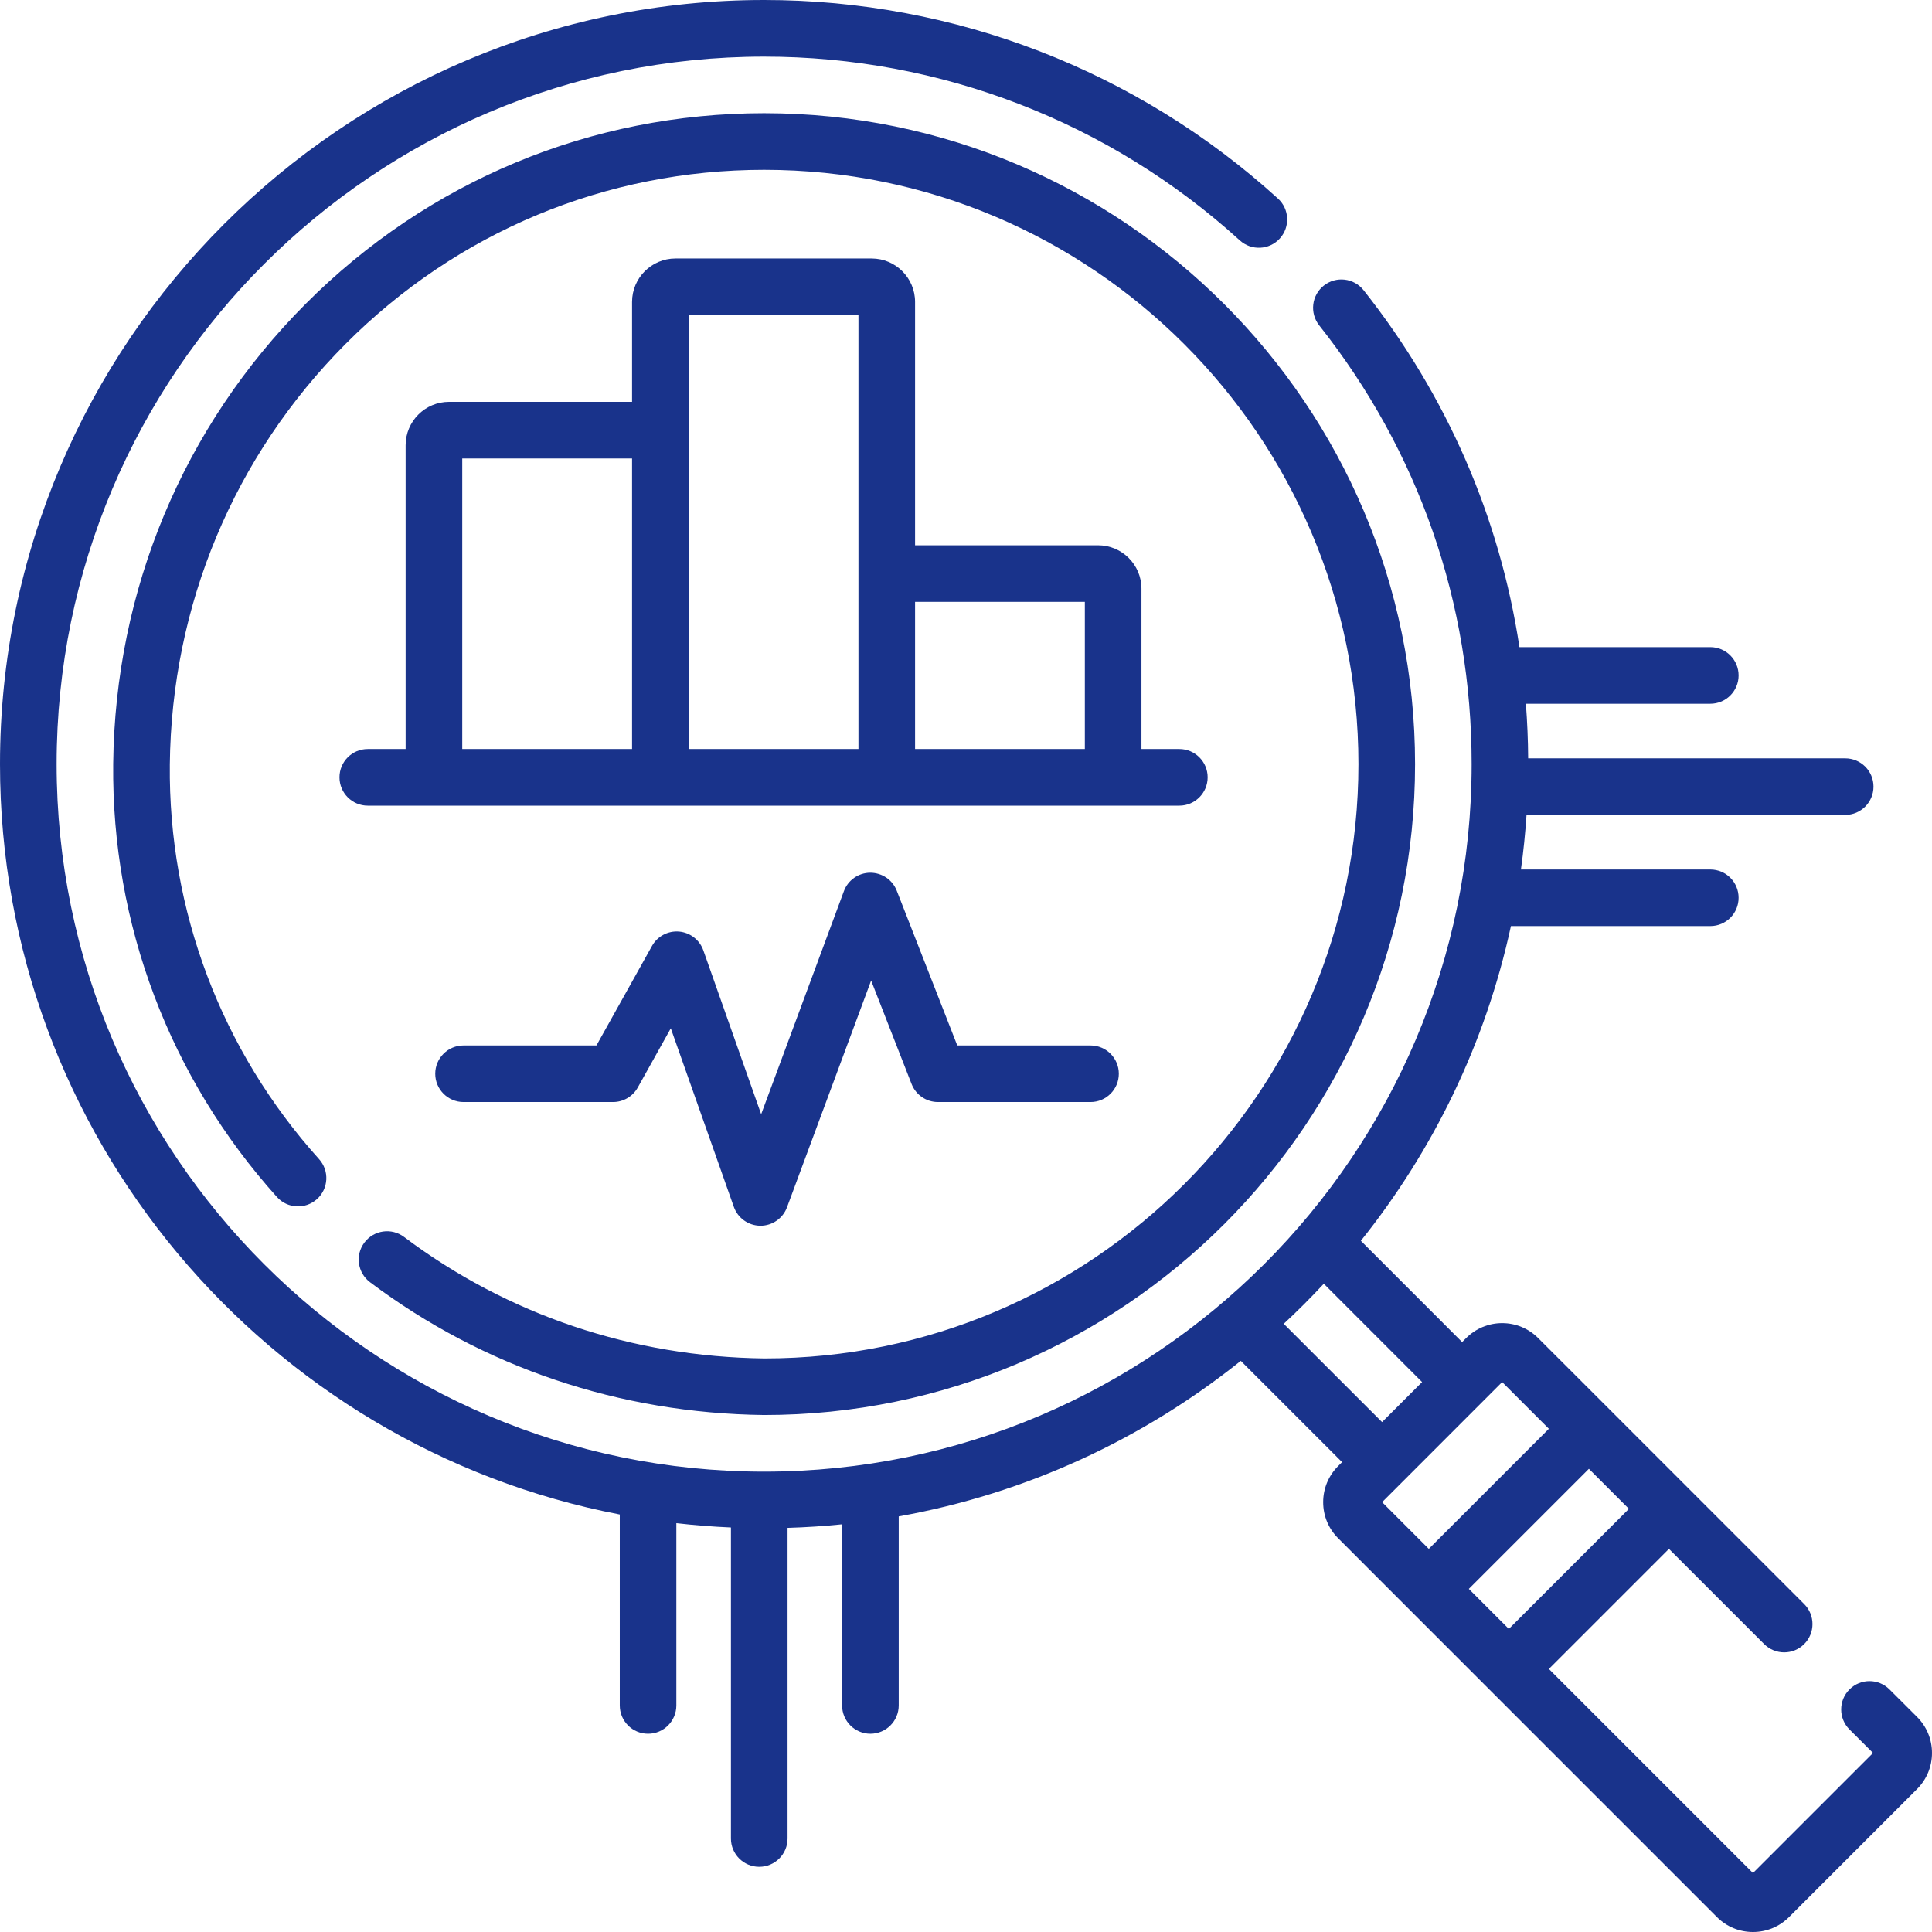
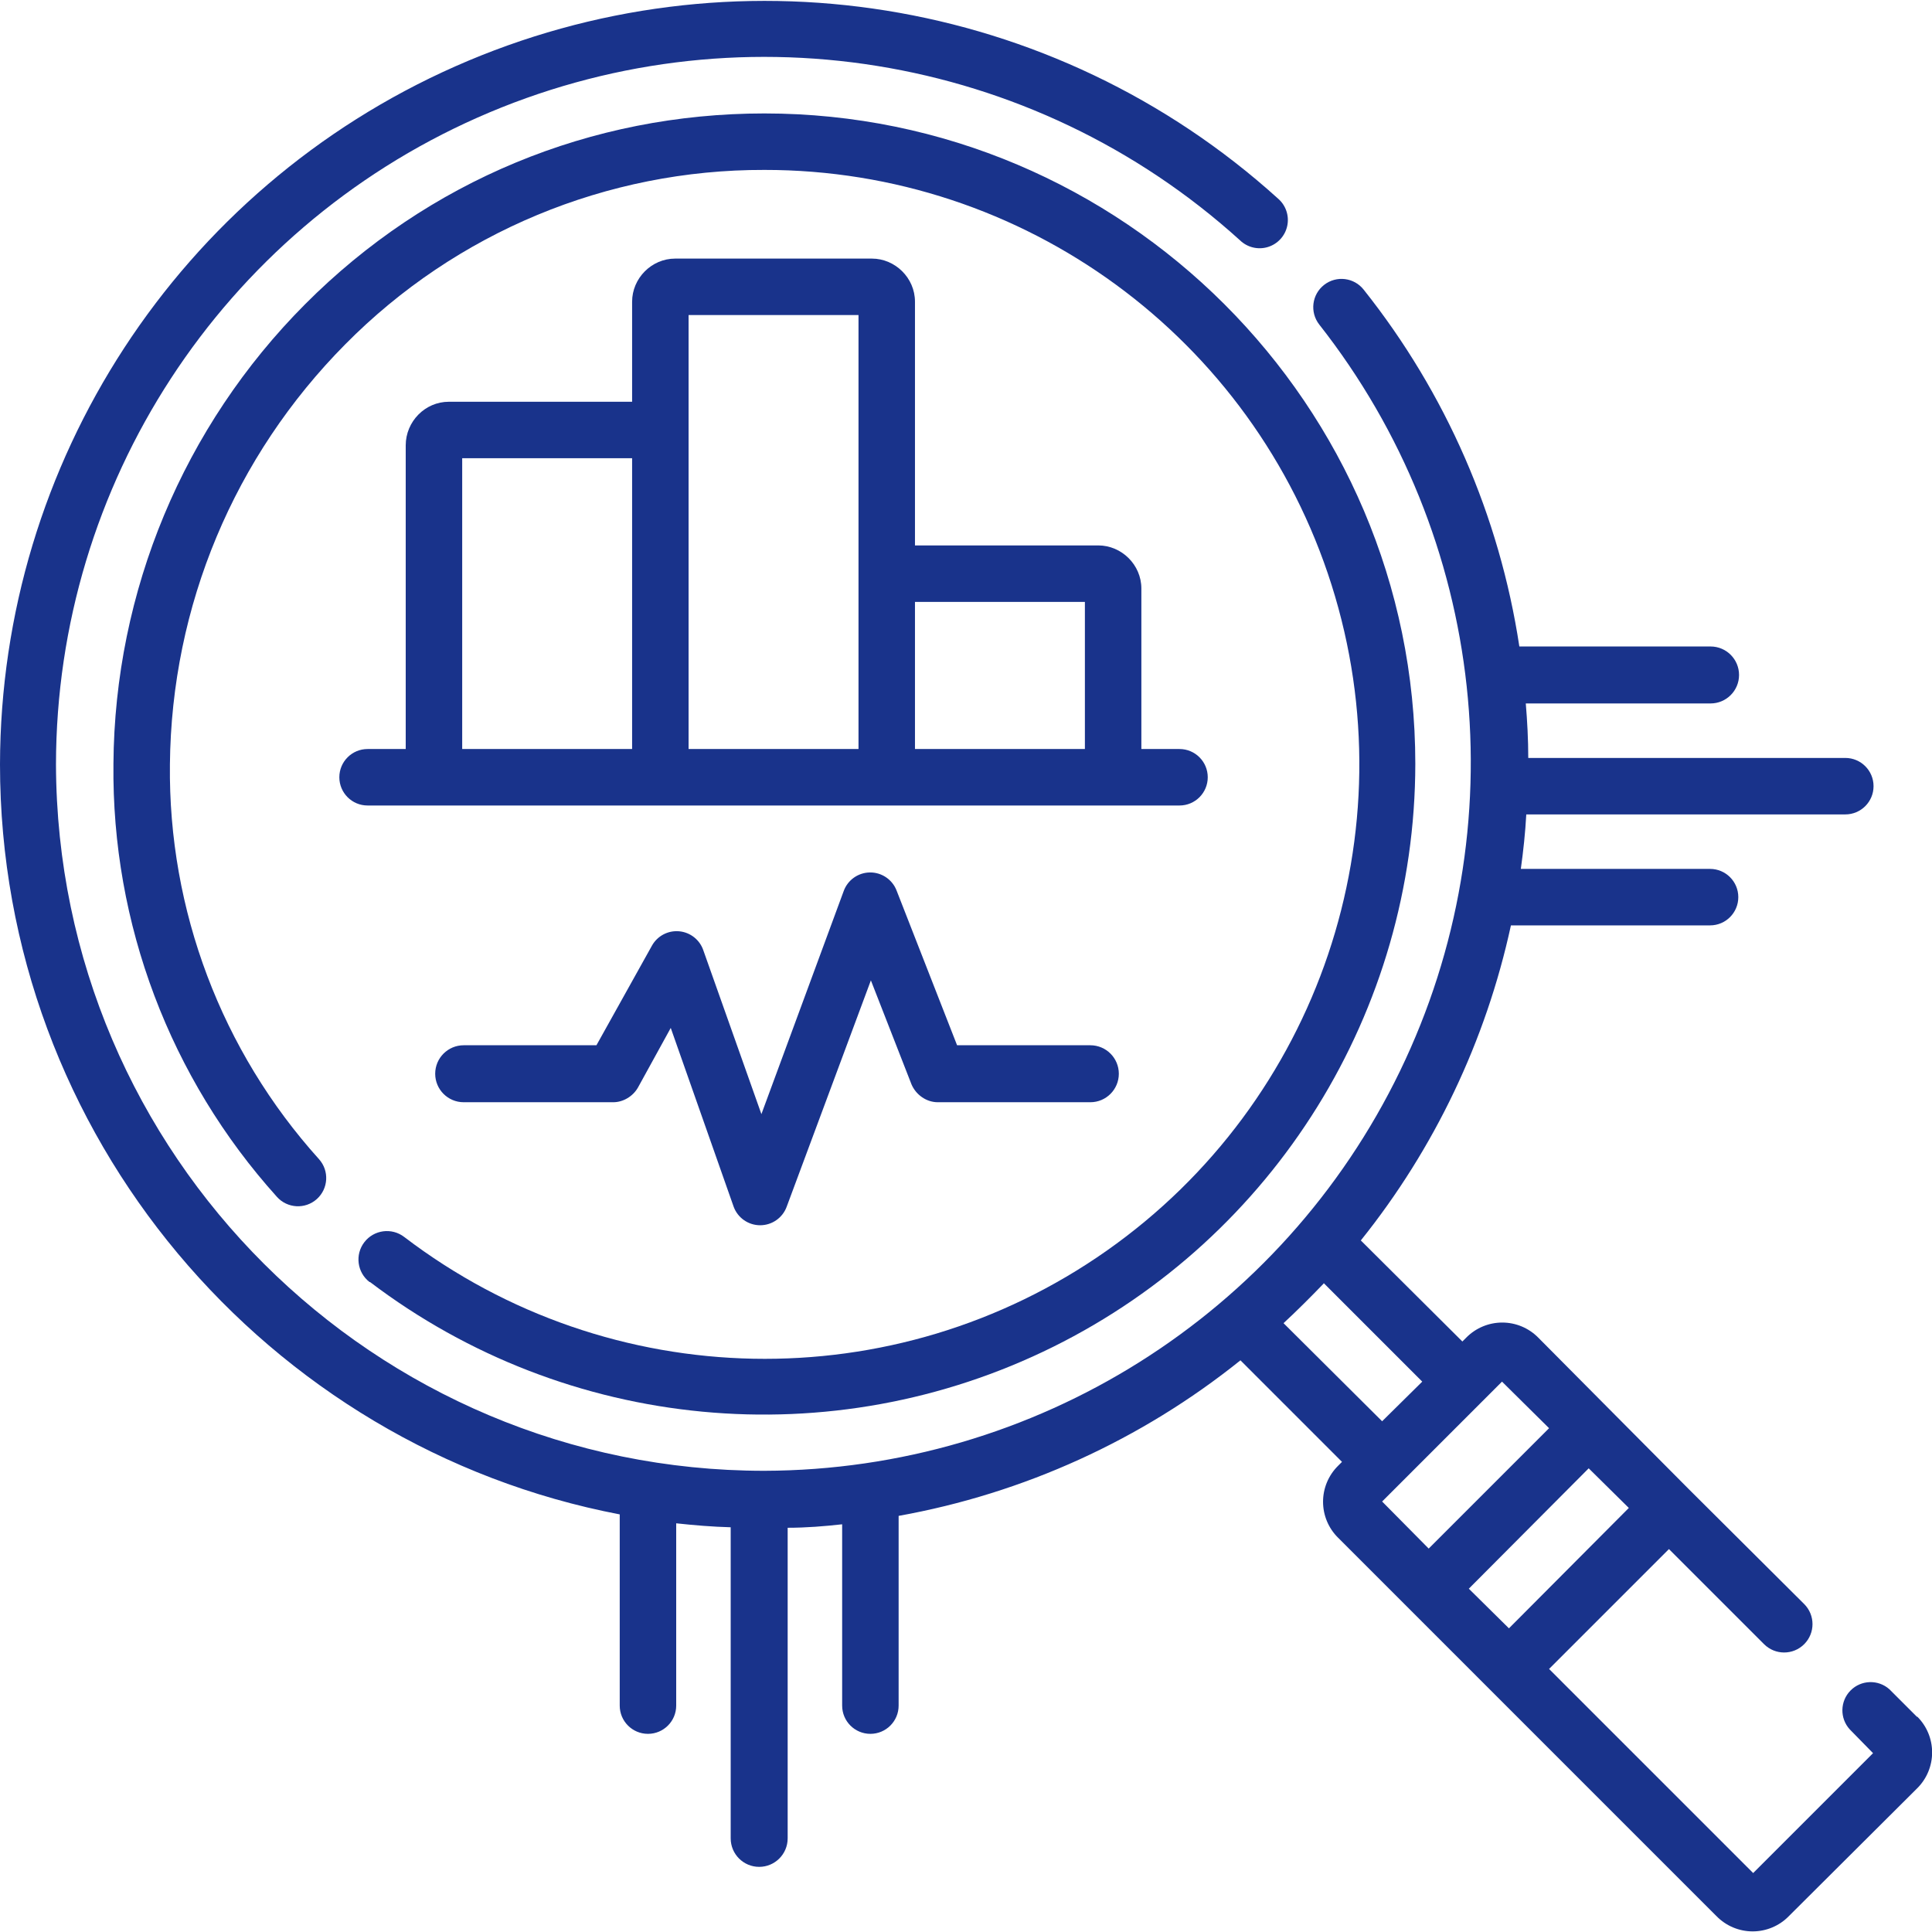
- <svg xmlns="http://www.w3.org/2000/svg" width="39" height="39" viewBox="0 0 39 39" fill="none">
-   <path d="M38.699 34.659L38.142 34.103C37.919 33.88 37.558 33.88 37.335 34.103C37.111 34.326 37.111 34.688 37.334 34.911L37.81 35.386L35.386 37.81L31.266 33.69L33.69 31.266L35.612 33.188C35.835 33.411 36.197 33.411 36.42 33.188C36.643 32.965 36.643 32.603 36.42 32.38L34.095 30.055C34.094 30.055 34.094 30.054 34.094 30.054L32.478 28.438C32.477 28.438 32.477 28.437 32.477 28.437L31.05 27.011C30.856 26.817 30.598 26.709 30.323 26.709C30.049 26.709 29.79 26.817 29.596 27.011L29.515 27.092L27.471 25.047C28.932 23.221 29.988 21.058 30.5 18.694H34.525C34.841 18.694 35.096 18.439 35.096 18.123C35.096 17.807 34.841 17.552 34.525 17.552H30.702C30.753 17.188 30.79 16.821 30.815 16.45H37.248C37.564 16.45 37.819 16.194 37.819 15.879C37.819 15.563 37.564 15.308 37.248 15.308H30.848C30.846 14.938 30.83 14.571 30.802 14.206H34.525C34.841 14.206 35.096 13.95 35.096 13.635C35.096 13.319 34.841 13.063 34.525 13.063H30.672C30.273 10.437 29.205 7.98 27.526 5.858C27.33 5.611 26.971 5.569 26.723 5.765C26.476 5.961 26.434 6.32 26.63 6.568C28.643 9.111 29.707 12.174 29.707 15.425C29.707 23.3 23.3 29.707 15.425 29.707C7.55 29.707 1.143 23.3 1.143 15.425C1.143 7.55 7.55 1.143 15.425 1.143C18.985 1.143 22.395 2.46 25.028 4.853C25.261 5.065 25.623 5.048 25.835 4.814C26.047 4.581 26.03 4.219 25.796 4.007C22.953 1.423 19.27 0 15.425 0C6.92 0 0 6.92 0 15.425C0 22.934 5.394 29.206 12.511 30.572V34.426C12.511 34.742 12.766 34.998 13.082 34.998C13.398 34.998 13.653 34.742 13.653 34.426V30.747C14.017 30.789 14.384 30.818 14.755 30.834V37.113C14.755 37.429 15.011 37.684 15.326 37.684C15.642 37.684 15.898 37.429 15.898 37.113V30.842C16.268 30.831 16.635 30.807 16.999 30.77V34.426C16.999 34.742 17.255 34.998 17.57 34.998C17.886 34.998 18.142 34.742 18.142 34.426V30.61C20.721 30.15 23.08 29.046 25.047 27.471L27.092 29.515L27.011 29.596C26.817 29.79 26.71 30.049 26.71 30.323C26.71 30.598 26.817 30.856 27.011 31.05L28.437 32.477C28.438 32.477 28.438 32.478 28.438 32.478L30.054 34.094C30.054 34.094 30.055 34.094 30.055 34.095L34.659 38.699C34.853 38.893 35.112 39 35.386 39C35.661 39 35.919 38.893 36.114 38.699L38.699 36.114C38.893 35.919 39 35.661 39 35.386C39 35.112 38.893 34.853 38.699 34.659ZM26.723 25.914L28.707 27.899L27.899 28.707L25.914 26.723C26.194 26.463 26.463 26.194 26.723 25.914ZM30.458 32.882L29.65 32.074L32.074 29.65L32.882 30.458L30.458 32.882ZM30.323 27.899L31.266 28.842L28.842 31.266L27.9 30.323L30.323 27.899Z" fill="#19338B" />
-   <path d="M7.469 25.883C9.757 27.602 12.506 28.53 15.425 28.564C22.67 28.564 28.565 22.67 28.565 15.425C28.565 8.18 22.67 2.285 15.425 2.285C11.928 2.285 8.64 3.654 6.165 6.139C3.7 8.613 2.323 11.909 2.285 15.419C2.251 18.65 3.425 21.756 5.591 24.164C5.802 24.398 6.163 24.417 6.398 24.206C6.633 23.995 6.652 23.634 6.441 23.399C4.467 21.205 3.397 18.375 3.428 15.431C3.462 12.221 4.722 9.207 6.974 6.945C9.233 4.677 12.235 3.428 15.425 3.428C22.04 3.428 27.422 8.81 27.422 15.425C27.422 22.04 22.04 27.422 15.432 27.422C12.764 27.39 10.248 26.542 8.156 24.969C7.904 24.779 7.545 24.831 7.356 25.083C7.166 25.335 7.217 25.693 7.469 25.883Z" fill="#19338B" />
-   <path d="M17.596 5.218H13.635C13.152 5.218 12.759 5.611 12.759 6.094V8.112H9.064C8.581 8.112 8.188 8.505 8.188 8.988V15.12H7.424C7.108 15.12 6.853 15.376 6.853 15.691C6.853 16.007 7.108 16.263 7.424 16.263H23.807C24.122 16.263 24.378 16.007 24.378 15.691C24.378 15.376 24.122 15.12 23.807 15.12H23.042V11.883C23.042 11.4 22.649 11.007 22.166 11.007H18.472V6.094C18.472 5.611 18.079 5.218 17.596 5.218ZM9.331 9.255H12.759V15.12H9.331V9.255ZM13.901 6.36H17.329V15.12H13.901V6.36ZM21.899 12.149V15.12H18.472V12.149H21.899Z" fill="#19338B" />
-   <path d="M22.014 21.104H19.324L18.102 17.98C18.016 17.76 17.805 17.617 17.565 17.617C17.328 17.619 17.117 17.768 17.035 17.99L15.365 22.492L14.198 19.185C14.123 18.973 13.932 18.825 13.708 18.805C13.484 18.786 13.27 18.9 13.161 19.096L12.04 21.104H9.357C9.042 21.104 8.786 21.359 8.786 21.675C8.786 21.99 9.042 22.246 9.357 22.246H12.375C12.582 22.246 12.773 22.134 12.874 21.953L13.541 20.758L14.813 24.361C14.893 24.588 15.107 24.741 15.347 24.743H15.352C15.59 24.743 15.804 24.594 15.887 24.37L17.585 19.793L18.402 21.883C18.488 22.102 18.699 22.246 18.934 22.246H22.014C22.329 22.246 22.585 21.991 22.585 21.675C22.585 21.359 22.329 21.104 22.014 21.104Z" fill="#19338B" />
+ <svg xmlns="http://www.w3.org/2000/svg" width="39" height="39" fill="none">
+   <path fill="#19338B" d="M38.7 34.66l-.56-.56a.57.57 0 00-.8.81l.47.48-2.42 2.42-4.12-4.12 2.42-2.42 1.92 1.92a.57.57 0 00.81-.81l-2.33-2.32-1.61-1.62L31.05 27a1.02 1.02 0 00-1.45 0l-.08.08-2.05-2.04a15.38 15.38 0 003.03-6.36h4.02a.57.57 0 100-1.14H30.7c.05-.36.09-.73.11-1.1h6.44a.57.57 0 100-1.14h-6.4c0-.37-.02-.74-.05-1.1h3.73a.57.57 0 100-1.15h-3.86a15.24 15.24 0 00-3.14-7.2.57.57 0 00-.9.7 14.3 14.3 0 01-11.2 23.14A14.3 14.3 0 011.13 15.43 14.3 14.3 0 0125.03 4.85a.57.57 0 10.77-.84A15.44 15.44 0 000 15.43c0 7.5 5.4 13.78 12.51 15.14v3.86a.57.57 0 101.14 0v-3.68c.37.04.73.07 1.1.08v6.28a.57.57 0 101.15 0v-6.27c.37 0 .74-.03 1.1-.07v3.66a.57.57 0 101.14 0V30.6a15.36 15.36 0 006.9-3.14l2.05 2.05-.08.08a1.02 1.02 0 000 1.45l1.43 1.43 1.61 1.61 4.6 4.6a1.02 1.02 0 001.46 0l2.59-2.58a1.02 1.02 0 000-1.45zM26.72 25.9l1.99 1.99-.81.8-1.99-1.98c.28-.26.55-.53.81-.8zm3.74 6.97l-.81-.8 2.42-2.43.81.8-2.42 2.43zm-.14-4.98l.95.94-2.43 2.43-.94-.95 2.42-2.42z" />
+   <path fill="#19338B" d="M7.47 25.88a13.15 13.15 0 0021.1-10.46c0-7.24-5.9-13.13-13.14-13.13-3.5 0-6.79 1.36-9.27 3.85a13.27 13.27 0 00-3.87 9.28 12.84 12.84 0 003.3 8.74.57.57 0 10.85-.76 11.7 11.7 0 01-3.01-7.97c.03-3.2 1.3-6.22 3.54-8.48a11.85 11.85 0 018.46-3.52 12 12 0 11-7.27 21.54.57.57 0 10-.7.91z" />
+   <path fill="#19338B" d="M17.6 5.22h-3.97c-.48 0-.87.4-.87.87v2.02h-3.7c-.48 0-.87.4-.87.88v6.13h-.77a.57.57 0 100 1.14h16.39a.57.57 0 100-1.14h-.77v-3.24c0-.48-.4-.87-.87-.87h-3.7V6.09c0-.48-.4-.87-.87-.87zM9.33 9.25h3.43v5.87H9.33V9.25zm4.57-2.89h3.43v8.76H13.9V6.36zm8 5.79v2.97h-3.43v-2.97h3.43zM22.01 21.1h-2.69l-1.22-3.12a.57.57 0 00-1.07.01l-1.66 4.5-1.17-3.3a.57.57 0 00-1.04-.1l-1.12 2.01H9.36a.57.57 0 100 1.15h3.02c.2 0 .4-.12.5-.3l.66-1.2 1.27 3.61a.57.57 0 001.07 0l1.7-4.57.82 2.1c.09.21.3.36.53.36h3.08a.57.57 0 100-1.15z" />
</svg>
